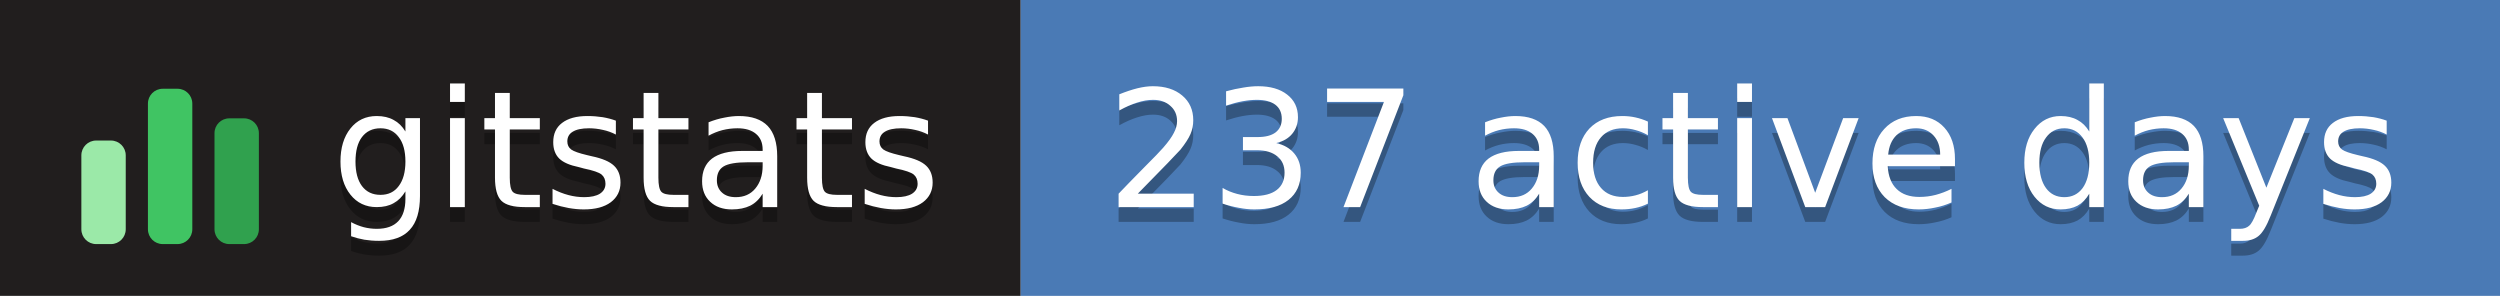
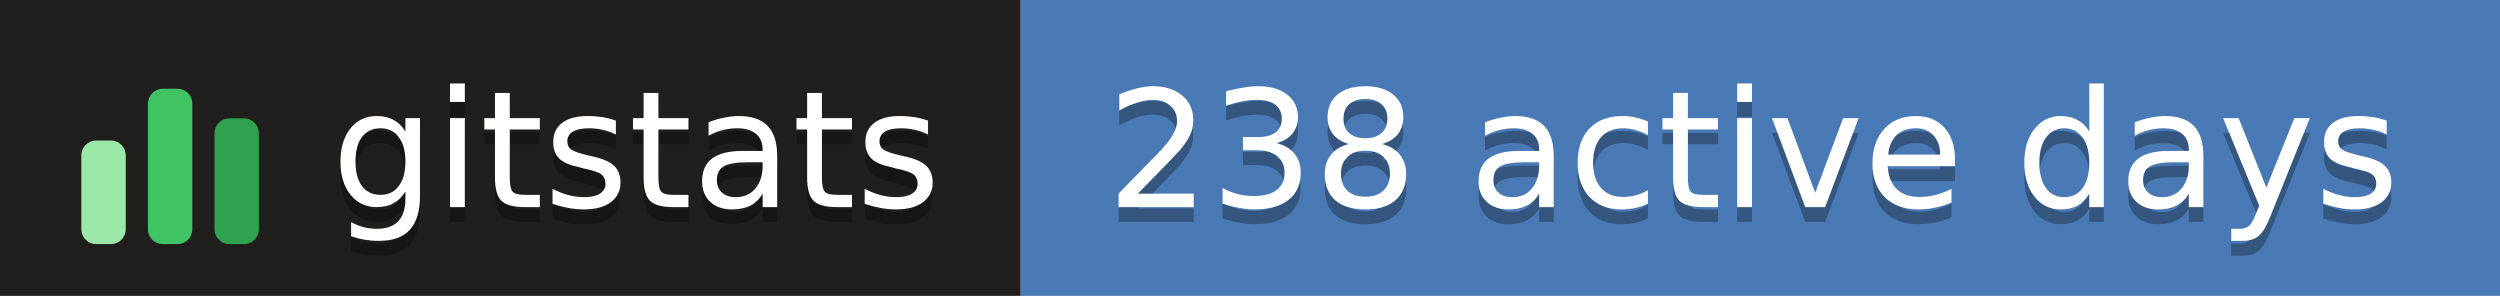
- <svg xmlns="http://www.w3.org/2000/svg" width="169" height="20" role="img" aria-label="gitstats: 237 active days">
+ <svg xmlns="http://www.w3.org/2000/svg" width="169" height="20" role="img" aria-label="gitstats: 238 active days">
  <g>
    <rect x="0" width="69" height="20" fill="#211e1e" />
    <rect x="69" width="100" height="20" fill="#4a7ab5" />
  </g>
  <g transform="translate(5,3.5)">
    <rect x="0.5" y="6.0" width="3" height="7.0" rx="1" fill="#9be9a8" />
    <rect x="5.0" y="2.5" width="3" height="10.5" rx="1" fill="#40c463" />
    <rect x="9.5" y="4.5" width="3" height="8.5" rx="1" fill="#30a14e" />
  </g>
  <g text-anchor="middle" font-family="Verdana,Geneva,DejaVu Sans,sans-serif" font-size="11" text-rendering="geometricPrecision">
    <text aria-hidden="true" x="43.0" y="15.0" fill="#010101" fill-opacity=".3" textLength="42.0">gitstats</text>
    <text x="43.0" y="14.0" fill="#fff" textLength="42.0">gitstats</text>
-     <text aria-hidden="true" x="118.5" y="15.0" fill="#010101" fill-opacity=".3" textLength="89.0">237 active days</text>
-     <text x="118.5" y="14.0" fill="#fff" textLength="89.0">237 active days</text>
+     <text aria-hidden="true" x="118.5" y="15.0" fill="#010101" fill-opacity=".3" textLength="89.0">238 active days</text>
+     <text x="118.5" y="14.0" fill="#fff" textLength="89.0">238 active days</text>
  </g>
</svg>
